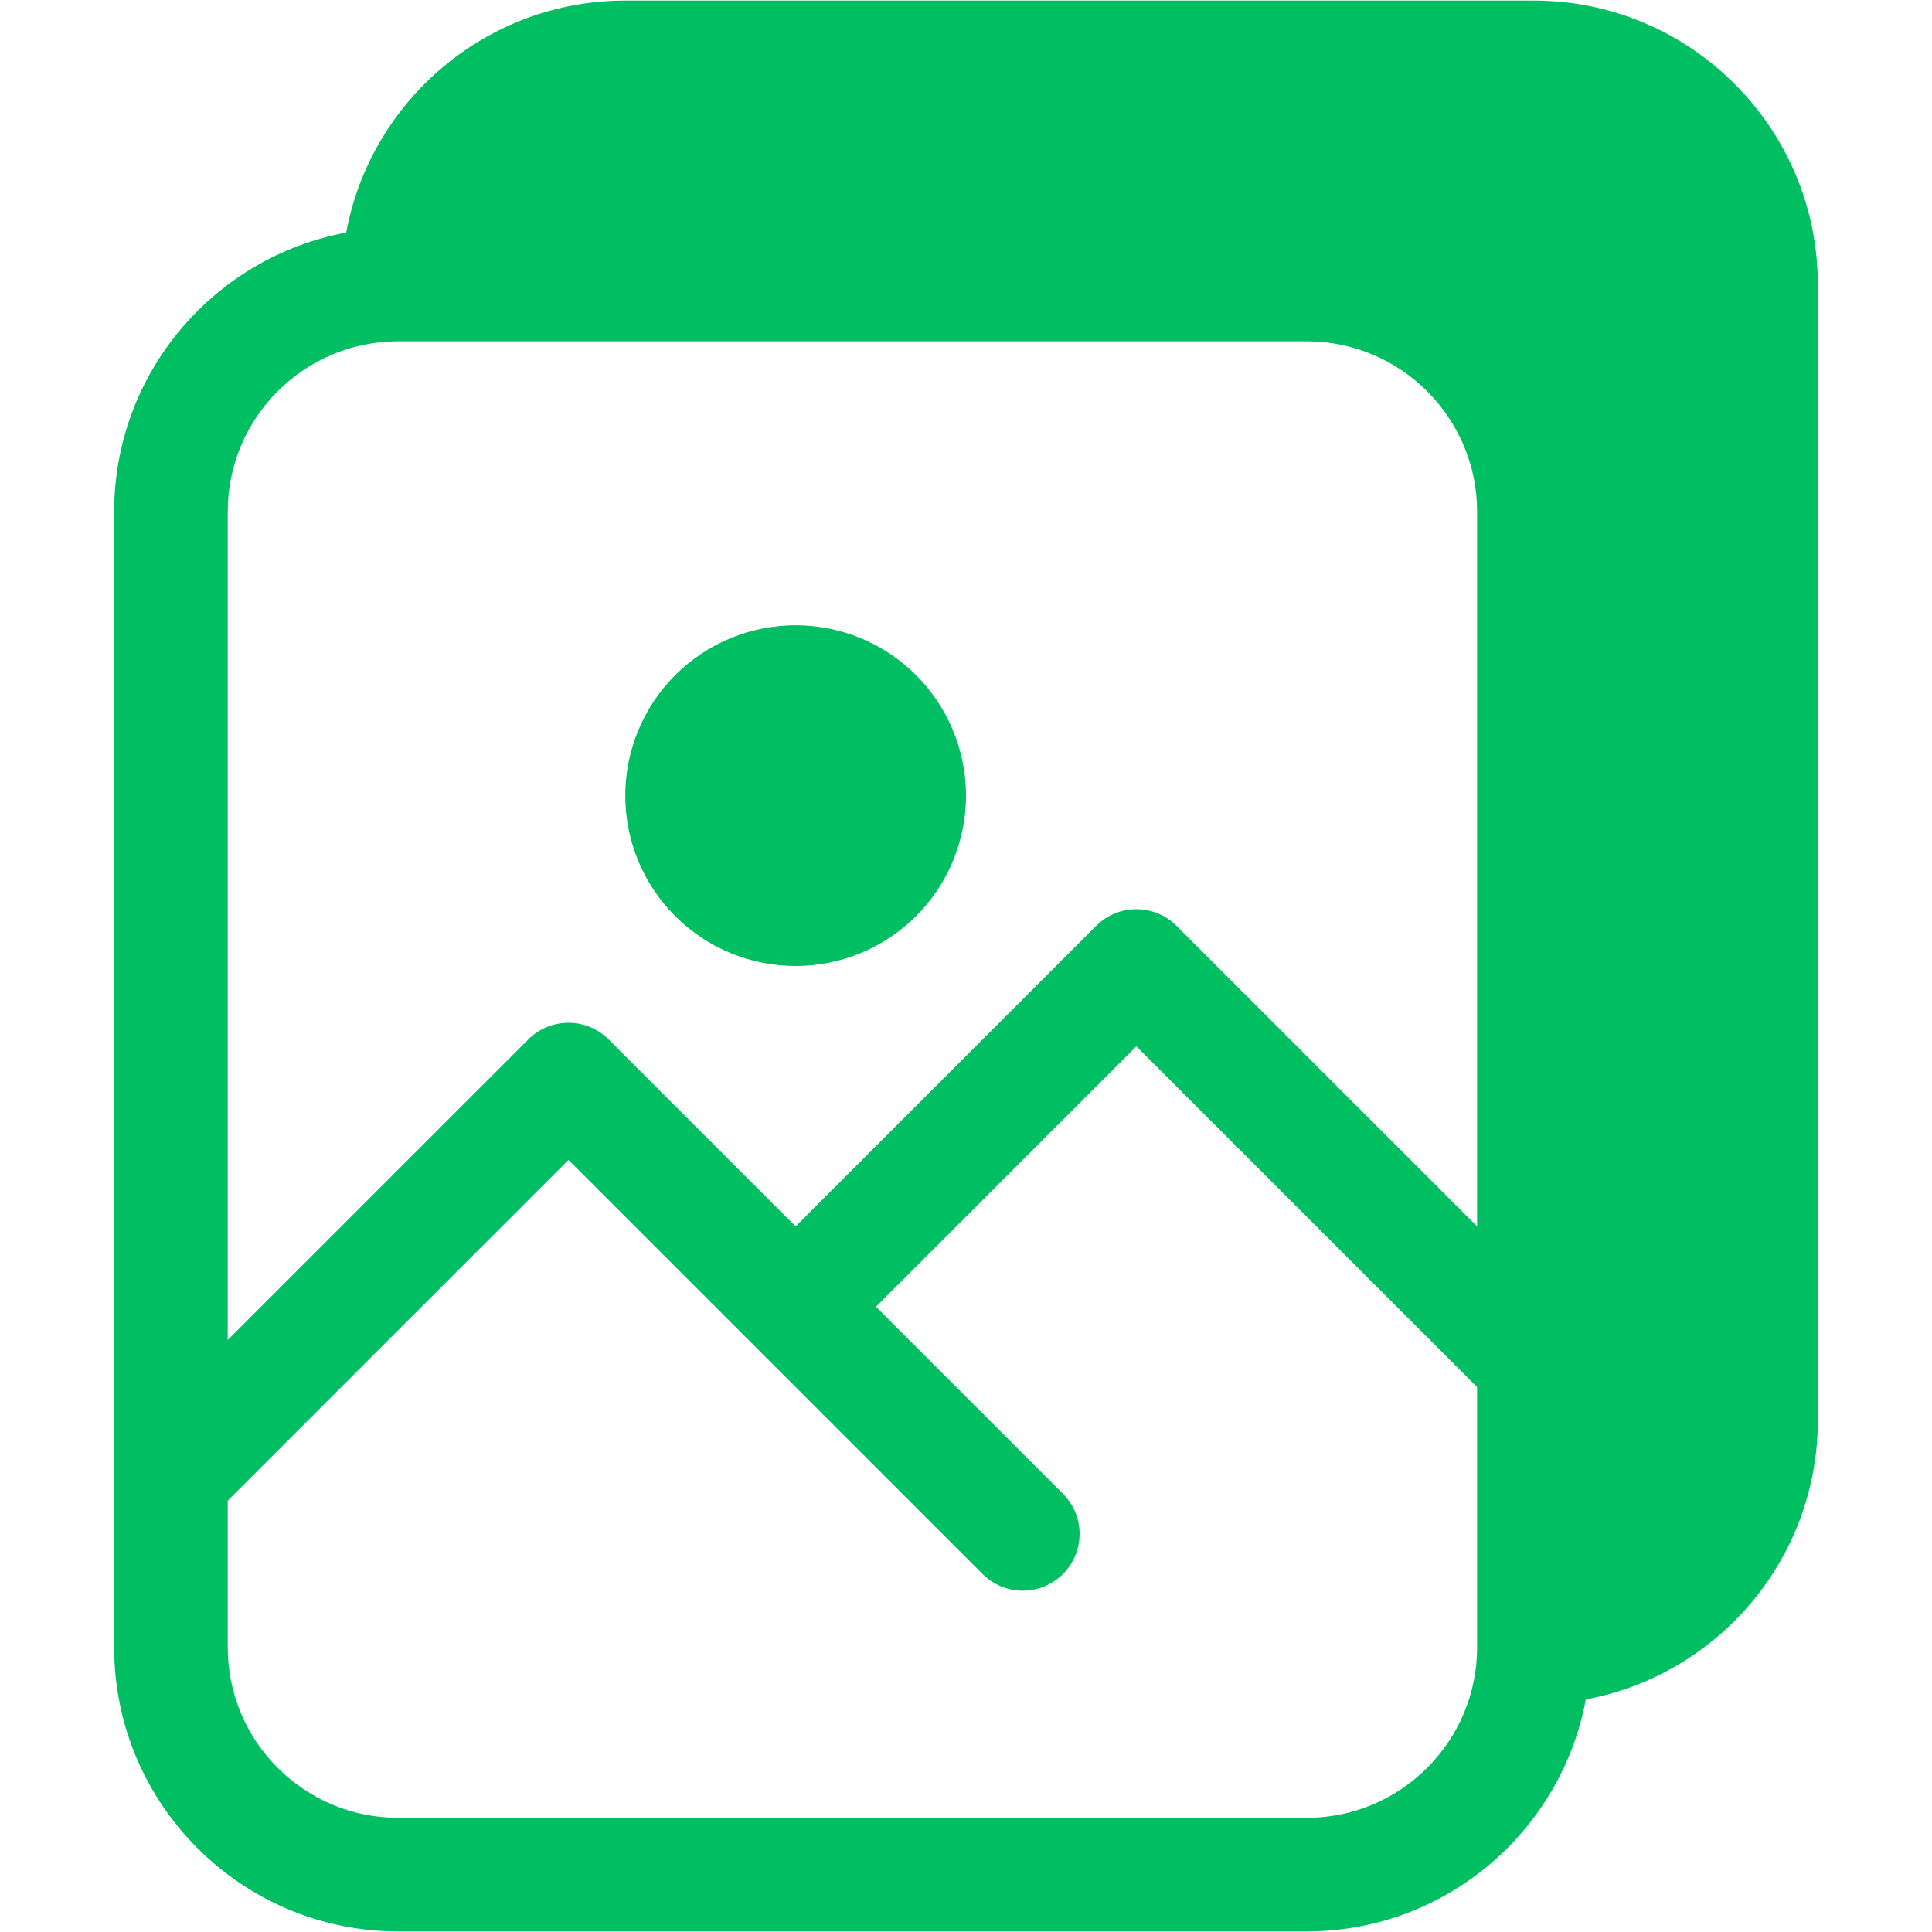
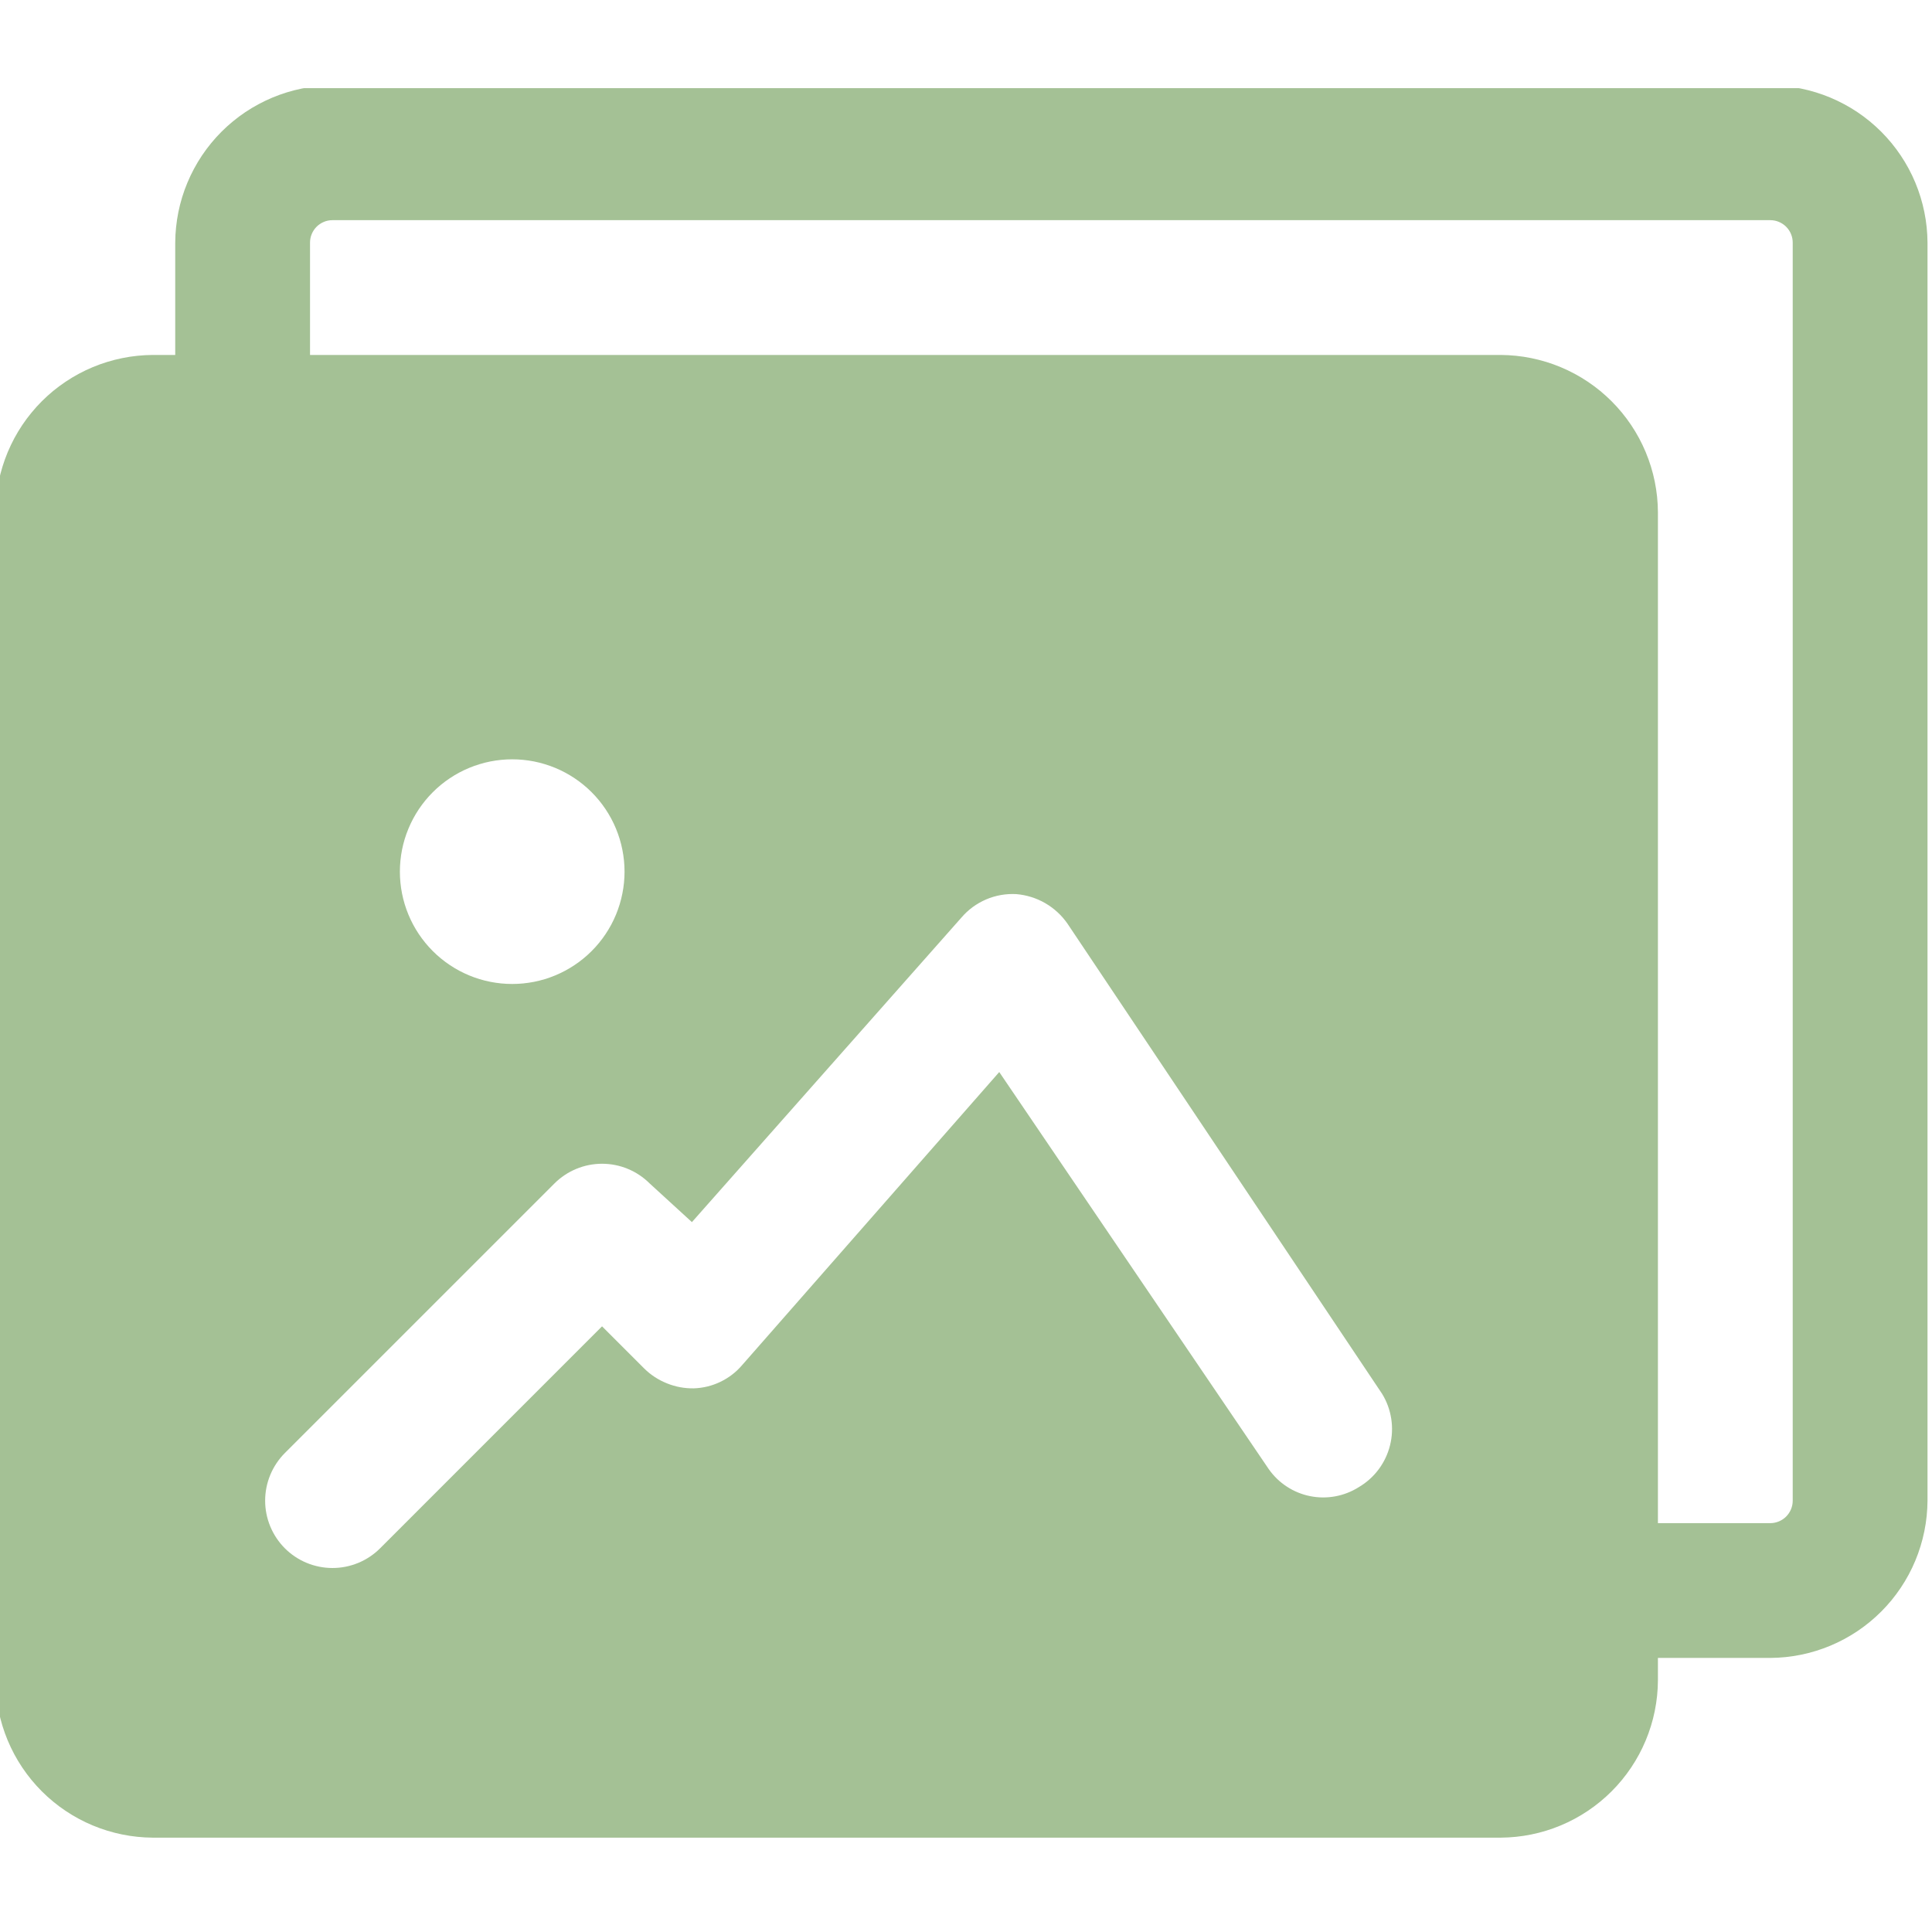
- <svg xmlns="http://www.w3.org/2000/svg" width="20" zoomAndPan="magnify" viewBox="0 0 375 375" height="20" preserveAspectRatio="xMidYMid meet" version="1.0">
+ <svg xmlns="http://www.w3.org/2000/svg" width="24" zoomAndPan="magnify" viewBox="0 0 375 375" height="24" preserveAspectRatio="xMidYMid meet" version="1.0">
  <defs>
-     <clipPath id="28803e2346">
-       <path d="M 22.16 0 L 352.91 0 L 352.91 375 L 22.16 375 Z M 22.16 0 " clip-rule="nonzero" />
+     <clipPath id="7d73b8f942">
+       <path d="M 34 17.109 L 375 17.109 L 375 322 L 34 322 Z M 34 17.109 " clip-rule="nonzero" />
    </clipPath>
  </defs>
-   <g clip-path="url(#28803e2346)">
-     <path fill="#00bf63" d="M 297.727 0.113 L 121.363 0.113 C 94.418 0.113 71.941 19.555 67.191 45.145 C 41.602 49.898 22.16 72.375 22.16 99.32 C 22.16 116.898 22.16 309.559 22.16 319.773 C 22.16 350.16 46.883 374.887 77.273 374.887 L 253.637 374.887 C 280.582 374.887 303.055 355.445 307.809 329.855 C 333.398 325.102 352.84 302.625 352.84 275.68 L 352.84 55.227 C 352.84 24.84 328.113 0.113 297.727 0.113 Z M 286.703 319.773 C 286.703 338.004 271.867 352.84 253.637 352.84 L 77.273 352.84 C 59.039 352.84 44.203 338.004 44.203 319.773 L 44.203 291.27 L 110.34 225.133 L 190.727 305.52 C 195.035 309.824 202.012 309.824 206.316 305.52 C 210.621 301.219 210.621 294.238 206.316 289.934 L 170.02 253.637 L 220.566 203.09 L 286.703 269.223 Z M 286.703 238.047 L 228.359 179.707 C 224.059 175.402 217.078 175.402 212.773 179.707 L 154.43 238.047 L 118.133 201.75 C 113.832 197.445 106.852 197.445 102.547 201.75 L 44.203 260.094 L 44.203 99.32 C 44.203 81.086 59.039 66.25 77.273 66.25 L 253.637 66.25 C 271.867 66.25 286.703 81.086 286.703 99.32 Z M 286.703 238.047 " fill-opacity="1" fill-rule="nonzero" />
+   <g clip-path="url(#7d73b8f942)">
+     <path fill="#a4c195" d="M 343.605 16.57 L 64.535 16.57 C 63.535 16.574 62.543 16.629 61.547 16.73 C 60.555 16.836 59.57 16.984 58.594 17.184 C 57.613 17.383 56.648 17.629 55.695 17.922 C 54.738 18.215 53.801 18.555 52.883 18.938 C 51.961 19.324 51.059 19.754 50.18 20.227 C 49.301 20.695 48.445 21.211 47.617 21.766 C 46.789 22.324 45.988 22.918 45.219 23.551 C 44.445 24.184 43.707 24.855 43.004 25.559 C 42.297 26.266 41.625 27.004 40.992 27.777 C 40.359 28.547 39.766 29.348 39.207 30.176 C 38.652 31.004 38.141 31.859 37.668 32.738 C 37.195 33.617 36.766 34.52 36.383 35.438 C 35.996 36.359 35.656 37.297 35.363 38.25 C 35.07 39.207 34.824 40.172 34.625 41.148 C 34.43 42.129 34.277 43.113 34.176 44.105 C 34.07 45.098 34.016 46.094 34.012 47.094 L 34.012 86.336 L 60.176 86.336 L 60.176 47.094 C 60.176 46.809 60.203 46.523 60.258 46.242 C 60.312 45.961 60.398 45.688 60.508 45.426 C 60.617 45.16 60.75 44.91 60.91 44.672 C 61.066 44.434 61.25 44.211 61.453 44.008 C 61.652 43.809 61.875 43.625 62.113 43.469 C 62.352 43.309 62.602 43.176 62.867 43.066 C 63.129 42.953 63.402 42.871 63.684 42.816 C 63.965 42.762 64.25 42.734 64.535 42.734 L 343.605 42.734 C 343.891 42.734 344.176 42.762 344.457 42.816 C 344.734 42.871 345.008 42.953 345.273 43.066 C 345.539 43.176 345.789 43.309 346.027 43.469 C 346.266 43.625 346.484 43.809 346.688 44.008 C 346.891 44.211 347.07 44.434 347.23 44.672 C 347.391 44.91 347.523 45.16 347.633 45.426 C 347.742 45.688 347.824 45.961 347.883 46.242 C 347.938 46.523 347.965 46.809 347.965 47.094 L 347.965 291.277 C 347.965 291.566 347.938 291.848 347.883 292.129 C 347.824 292.41 347.742 292.684 347.633 292.949 C 347.523 293.211 347.391 293.465 347.23 293.703 C 347.07 293.941 346.891 294.16 346.688 294.363 C 346.484 294.566 346.266 294.746 346.027 294.906 C 345.789 295.062 345.539 295.199 345.273 295.309 C 345.008 295.418 344.734 295.5 344.457 295.555 C 344.176 295.613 343.891 295.641 343.605 295.641 L 304.359 295.641 L 304.359 321.801 L 343.605 321.801 C 344.602 321.797 345.598 321.742 346.59 321.641 C 347.582 321.535 348.57 321.387 349.547 321.188 C 350.527 320.988 351.492 320.742 352.445 320.449 C 353.398 320.156 354.336 319.816 355.258 319.434 C 356.18 319.047 357.078 318.621 357.957 318.148 C 358.84 317.676 359.691 317.16 360.523 316.605 C 361.352 316.051 362.152 315.453 362.922 314.82 C 363.691 314.188 364.43 313.516 365.137 312.812 C 365.844 312.105 366.512 311.367 367.148 310.598 C 367.781 309.824 368.375 309.023 368.93 308.195 C 369.488 307.367 370 306.512 370.473 305.633 C 370.945 304.754 371.375 303.855 371.758 302.934 C 372.145 302.012 372.48 301.074 372.773 300.121 C 373.066 299.168 373.312 298.199 373.512 297.223 C 373.711 296.242 373.863 295.258 373.965 294.266 C 374.066 293.273 374.121 292.277 374.129 291.277 L 374.129 47.094 C 374.121 46.094 374.066 45.098 373.965 44.105 C 373.863 43.113 373.711 42.129 373.512 41.148 C 373.312 40.172 373.066 39.207 372.773 38.25 C 372.48 37.297 372.145 36.359 371.758 35.438 C 371.375 34.52 370.945 33.617 370.473 32.738 C 370 31.859 369.488 31.004 368.93 30.176 C 368.375 29.348 367.781 28.547 367.148 27.777 C 366.512 27.004 365.844 26.266 365.137 25.559 C 364.43 24.855 363.691 24.184 362.922 23.551 C 362.152 22.918 361.352 22.324 360.523 21.766 C 359.691 21.211 358.84 20.695 357.957 20.227 C 357.078 19.754 356.18 19.324 355.258 18.938 C 354.336 18.555 353.398 18.215 352.445 17.922 C 351.492 17.629 350.527 17.383 349.547 17.184 C 348.57 16.984 347.582 16.836 346.59 16.73 C 345.598 16.629 344.602 16.574 343.605 16.57 Z M 343.605 16.57 " fill-opacity="1" fill-rule="nonzero" />
  </g>
-   <path fill="#00bf63" d="M 187.5 154.434 C 187.5 155.516 187.445 156.594 187.34 157.672 C 187.234 158.75 187.074 159.82 186.863 160.883 C 186.652 161.945 186.391 162.996 186.074 164.031 C 185.762 165.066 185.395 166.086 184.98 167.086 C 184.566 168.086 184.105 169.066 183.594 170.02 C 183.082 170.977 182.527 171.902 181.926 172.805 C 181.324 173.703 180.68 174.574 179.992 175.41 C 179.305 176.246 178.578 177.047 177.812 177.816 C 177.047 178.582 176.246 179.309 175.41 179.992 C 174.57 180.68 173.703 181.324 172.801 181.926 C 171.902 182.527 170.973 183.086 170.02 183.594 C 169.062 184.105 168.086 184.57 167.086 184.984 C 166.086 185.398 165.066 185.762 164.031 186.074 C 162.992 186.391 161.945 186.652 160.883 186.863 C 159.82 187.074 158.75 187.234 157.672 187.34 C 156.594 187.445 155.516 187.5 154.43 187.5 C 153.348 187.5 152.266 187.445 151.191 187.34 C 150.113 187.234 149.043 187.074 147.98 186.863 C 146.918 186.652 145.867 186.391 144.832 186.074 C 143.797 185.762 142.777 185.398 141.777 184.984 C 140.777 184.57 139.797 184.105 138.844 183.594 C 137.887 183.086 136.961 182.527 136.059 181.926 C 135.16 181.324 134.289 180.68 133.453 179.992 C 132.617 179.309 131.812 178.582 131.047 177.816 C 130.281 177.047 129.555 176.246 128.867 175.41 C 128.184 174.574 127.539 173.703 126.938 172.805 C 126.336 171.902 125.777 170.977 125.27 170.02 C 124.758 169.066 124.293 168.086 123.879 167.086 C 123.465 166.086 123.102 165.066 122.785 164.031 C 122.473 162.996 122.211 161.945 122 160.883 C 121.785 159.82 121.629 158.75 121.523 157.672 C 121.418 156.594 121.363 155.516 121.363 154.434 C 121.363 153.348 121.418 152.27 121.523 151.191 C 121.629 150.113 121.785 149.043 122 147.98 C 122.211 146.918 122.473 145.871 122.785 144.832 C 123.102 143.797 123.465 142.777 123.879 141.777 C 124.293 140.777 124.758 139.801 125.27 138.844 C 125.777 137.891 126.336 136.961 126.938 136.059 C 127.539 135.16 128.184 134.293 128.867 133.453 C 129.555 132.617 130.281 131.816 131.047 131.051 C 131.812 130.285 132.617 129.559 133.453 128.871 C 134.289 128.184 135.16 127.539 136.059 126.938 C 136.961 126.336 137.887 125.777 138.844 125.27 C 139.797 124.758 140.777 124.297 141.777 123.883 C 142.777 123.465 143.797 123.102 144.832 122.789 C 145.867 122.473 146.918 122.211 147.98 122 C 149.043 121.789 150.113 121.629 151.191 121.523 C 152.266 121.418 153.348 121.363 154.43 121.363 C 155.516 121.363 156.594 121.418 157.672 121.523 C 158.75 121.629 159.82 121.789 160.883 122 C 161.945 122.211 162.992 122.473 164.031 122.789 C 165.066 123.102 166.086 123.465 167.086 123.883 C 168.086 124.297 169.062 124.758 170.02 125.27 C 170.973 125.777 171.902 126.336 172.801 126.938 C 173.703 127.539 174.57 128.184 175.41 128.871 C 176.246 129.559 177.047 130.285 177.812 131.051 C 178.578 131.816 179.305 132.617 179.992 133.453 C 180.68 134.293 181.324 135.16 181.926 136.059 C 182.527 136.961 183.082 137.891 183.594 138.844 C 184.105 139.801 184.566 140.777 184.98 141.777 C 185.395 142.777 185.762 143.797 186.074 144.832 C 186.391 145.871 186.652 146.918 186.863 147.98 C 187.074 149.043 187.234 150.113 187.34 151.191 C 187.445 152.27 187.5 153.348 187.5 154.434 Z M 187.5 154.434 " fill-opacity="1" fill-rule="nonzero" />
+   <path fill="#a4c195" d="M 291.277 68.895 L 29.652 68.895 C 28.652 68.902 27.656 68.957 26.664 69.059 C 25.672 69.16 24.688 69.312 23.707 69.512 C 22.73 69.711 21.766 69.957 20.809 70.25 C 19.855 70.543 18.918 70.879 17.996 71.266 C 17.078 71.648 16.176 72.078 15.297 72.551 C 14.418 73.023 13.562 73.535 12.734 74.094 C 11.906 74.648 11.105 75.242 10.332 75.875 C 9.562 76.512 8.824 77.18 8.117 77.887 C 7.414 78.59 6.742 79.332 6.109 80.102 C 5.477 80.871 4.879 81.672 4.324 82.5 C 3.77 83.332 3.254 84.184 2.781 85.062 C 2.312 85.945 1.883 86.844 1.496 87.766 C 1.113 88.688 0.773 89.625 0.48 90.578 C 0.188 91.531 -0.059 92.496 -0.258 93.477 C -0.457 94.453 -0.605 95.438 -0.711 96.434 C -0.812 97.426 -0.867 98.422 -0.871 99.418 L -0.871 326.164 C -0.867 327.16 -0.812 328.156 -0.711 329.148 C -0.605 330.141 -0.457 331.129 -0.258 332.105 C -0.059 333.082 0.188 334.051 0.48 335.004 C 0.773 335.957 1.113 336.895 1.496 337.816 C 1.883 338.738 2.312 339.637 2.781 340.516 C 3.254 341.395 3.77 342.25 4.324 343.078 C 4.879 343.91 5.477 344.707 6.109 345.48 C 6.742 346.25 7.414 346.988 8.117 347.695 C 8.824 348.402 9.562 349.07 10.332 349.703 C 11.105 350.34 11.906 350.934 12.734 351.488 C 13.562 352.043 14.418 352.559 15.297 353.031 C 16.176 353.504 17.078 353.934 17.996 354.316 C 18.918 354.699 19.855 355.039 20.809 355.332 C 21.766 355.625 22.73 355.871 23.707 356.07 C 24.688 356.27 25.672 356.422 26.664 356.523 C 27.656 356.625 28.652 356.68 29.652 356.688 L 291.277 356.688 C 292.277 356.68 293.273 356.625 294.266 356.523 C 295.258 356.422 296.242 356.27 297.223 356.07 C 298.199 355.871 299.168 355.625 300.121 355.332 C 301.074 355.039 302.012 354.699 302.934 354.316 C 303.855 353.934 304.754 353.504 305.633 353.031 C 306.512 352.559 307.367 352.043 308.195 351.488 C 309.023 350.934 309.824 350.34 310.598 349.703 C 311.367 349.07 312.105 348.402 312.812 347.695 C 313.516 346.988 314.188 346.25 314.82 345.48 C 315.453 344.707 316.051 343.91 316.605 343.078 C 317.16 342.25 317.676 341.395 318.148 340.516 C 318.621 339.637 319.047 338.738 319.434 337.816 C 319.816 336.895 320.156 335.957 320.449 335.004 C 320.742 334.051 320.988 333.082 321.188 332.105 C 321.387 331.129 321.535 330.141 321.641 329.148 C 321.742 328.156 321.797 327.16 321.801 326.164 L 321.801 99.418 C 321.797 98.422 321.742 97.426 321.641 96.434 C 321.535 95.438 321.387 94.453 321.188 93.477 C 320.988 92.496 320.742 91.531 320.449 90.578 C 320.156 89.625 319.816 88.688 319.434 87.766 C 319.047 86.844 318.621 85.945 318.148 85.062 C 317.676 84.184 317.16 83.332 316.605 82.5 C 316.051 81.672 315.453 80.871 314.82 80.102 C 314.188 79.332 313.516 78.59 312.812 77.887 C 312.105 77.18 311.367 76.512 310.598 75.875 C 309.824 75.242 309.023 74.648 308.195 74.094 C 307.367 73.535 306.512 73.023 305.633 72.551 C 304.754 72.078 303.855 71.648 302.934 71.266 C 302.012 70.879 301.074 70.543 300.121 70.25 C 299.168 69.957 298.199 69.711 297.223 69.512 C 296.242 69.312 295.258 69.16 294.266 69.059 C 293.273 68.957 292.277 68.902 291.277 68.895 Z M 99.418 147.383 C 100.133 147.383 100.844 147.418 101.555 147.488 C 102.266 147.559 102.973 147.664 103.672 147.801 C 104.371 147.941 105.062 148.113 105.746 148.324 C 106.43 148.531 107.102 148.77 107.762 149.043 C 108.422 149.316 109.066 149.621 109.695 149.957 C 110.324 150.293 110.938 150.66 111.531 151.059 C 112.125 151.453 112.699 151.879 113.25 152.332 C 113.801 152.785 114.332 153.266 114.836 153.77 C 115.34 154.273 115.82 154.805 116.273 155.355 C 116.727 155.906 117.148 156.48 117.547 157.074 C 117.941 157.668 118.309 158.277 118.648 158.91 C 118.984 159.539 119.289 160.184 119.562 160.844 C 119.836 161.504 120.074 162.176 120.281 162.855 C 120.488 163.539 120.664 164.23 120.801 164.934 C 120.941 165.633 121.047 166.34 121.117 167.051 C 121.188 167.758 121.223 168.473 121.223 169.188 C 121.223 169.898 121.188 170.613 121.117 171.324 C 121.047 172.035 120.941 172.738 120.801 173.438 C 120.664 174.141 120.488 174.832 120.281 175.516 C 120.074 176.199 119.836 176.871 119.562 177.531 C 119.289 178.188 118.984 178.832 118.648 179.465 C 118.309 180.094 117.941 180.703 117.547 181.297 C 117.148 181.891 116.727 182.465 116.273 183.016 C 115.82 183.57 115.34 184.098 114.836 184.602 C 114.332 185.109 113.801 185.586 113.25 186.039 C 112.699 186.492 112.125 186.918 111.531 187.312 C 110.938 187.711 110.324 188.078 109.695 188.414 C 109.066 188.75 108.422 189.055 107.762 189.328 C 107.102 189.602 106.43 189.844 105.746 190.051 C 105.062 190.258 104.371 190.43 103.672 190.57 C 102.973 190.707 102.266 190.812 101.555 190.883 C 100.844 190.953 100.133 190.988 99.418 190.988 C 98.703 190.988 97.992 190.953 97.281 190.883 C 96.57 190.812 95.867 190.707 95.164 190.57 C 94.465 190.43 93.773 190.258 93.09 190.051 C 92.406 189.844 91.734 189.602 91.074 189.328 C 90.414 189.055 89.77 188.75 89.141 188.414 C 88.512 188.078 87.898 187.711 87.305 187.312 C 86.711 186.918 86.141 186.492 85.586 186.039 C 85.035 185.586 84.508 185.109 84.004 184.602 C 83.496 184.098 83.02 183.57 82.566 183.016 C 82.113 182.465 81.688 181.891 81.289 181.297 C 80.895 180.703 80.527 180.094 80.191 179.465 C 79.855 178.832 79.551 178.188 79.277 177.531 C 79.004 176.871 78.762 176.199 78.555 175.516 C 78.348 174.832 78.176 174.141 78.035 173.438 C 77.895 172.738 77.793 172.035 77.723 171.324 C 77.652 170.613 77.617 169.898 77.617 169.188 C 77.617 168.473 77.652 167.758 77.723 167.051 C 77.793 166.34 77.895 165.633 78.035 164.934 C 78.176 164.23 78.348 163.539 78.555 162.855 C 78.762 162.176 79.004 161.504 79.277 160.844 C 79.551 160.184 79.855 159.539 80.191 158.91 C 80.527 158.277 80.895 157.668 81.289 157.074 C 81.688 156.48 82.113 155.906 82.566 155.355 C 83.02 154.805 83.496 154.273 84.004 153.77 C 84.508 153.266 85.035 152.785 85.586 152.332 C 86.141 151.879 86.711 151.453 87.305 151.059 C 87.898 150.66 88.512 150.293 89.141 149.957 C 89.77 149.621 90.414 149.316 91.074 149.043 C 91.734 148.77 92.406 148.531 93.09 148.324 C 93.773 148.113 94.465 147.941 95.164 147.801 C 95.867 147.664 96.57 147.559 97.281 147.488 C 97.992 147.418 98.703 147.383 99.418 147.383 Z M 263.723 288.664 C 263.027 289.102 262.297 289.469 261.535 289.766 C 260.77 290.066 259.984 290.289 259.18 290.438 C 258.371 290.586 257.559 290.66 256.738 290.652 C 255.918 290.648 255.105 290.562 254.305 290.402 C 253.5 290.242 252.719 290.008 251.957 289.695 C 251.199 289.387 250.477 289.008 249.789 288.559 C 249.102 288.113 248.461 287.605 247.871 287.035 C 247.281 286.465 246.75 285.844 246.277 285.176 L 193.953 208.082 L 144.07 264.941 C 142.891 266.328 141.48 267.414 139.84 268.207 C 138.199 268.996 136.469 269.418 134.652 269.477 C 132.859 269.504 131.133 269.184 129.473 268.516 C 127.809 267.852 126.336 266.895 125.059 265.641 L 116.859 257.441 L 73.777 300.523 C 73.172 301.129 72.512 301.672 71.797 302.148 C 71.082 302.625 70.332 303.027 69.539 303.355 C 68.742 303.684 67.926 303.93 67.086 304.098 C 66.242 304.266 65.395 304.348 64.535 304.348 C 63.676 304.348 62.828 304.266 61.984 304.098 C 61.145 303.93 60.324 303.684 59.531 303.355 C 58.738 303.027 57.984 302.625 57.273 302.148 C 56.559 301.672 55.898 301.129 55.289 300.523 C 54.684 299.914 54.145 299.254 53.668 298.543 C 53.191 297.828 52.789 297.074 52.461 296.281 C 52.133 295.488 51.883 294.672 51.715 293.828 C 51.547 292.988 51.465 292.137 51.465 291.277 C 51.465 290.422 51.547 289.57 51.715 288.73 C 51.883 287.887 52.133 287.07 52.461 286.277 C 52.789 285.484 53.191 284.73 53.668 284.016 C 54.145 283.301 54.684 282.641 55.289 282.035 L 107.617 229.711 C 108.223 229.102 108.883 228.562 109.598 228.086 C 110.312 227.609 111.066 227.207 111.859 226.879 C 112.652 226.551 113.469 226.301 114.309 226.133 C 115.152 225.969 116.004 225.883 116.859 225.883 C 117.719 225.883 118.57 225.969 119.41 226.133 C 120.254 226.301 121.07 226.551 121.863 226.879 C 122.656 227.207 123.41 227.609 124.121 228.086 C 124.836 228.562 125.496 229.102 126.105 229.711 L 134.301 237.211 L 186.629 178.082 C 187.281 177.32 188.012 176.645 188.82 176.051 C 189.633 175.461 190.496 174.969 191.418 174.574 C 192.34 174.18 193.297 173.898 194.285 173.723 C 195.273 173.551 196.266 173.492 197.266 173.547 C 198.258 173.629 199.227 173.82 200.172 174.117 C 201.121 174.414 202.023 174.809 202.887 175.309 C 203.746 175.805 204.539 176.391 205.27 177.066 C 206 177.738 206.645 178.484 207.211 179.301 L 268.254 270.523 C 268.711 271.266 269.09 272.043 269.391 272.863 C 269.691 273.68 269.906 274.52 270.039 275.379 C 270.172 276.238 270.219 277.105 270.18 277.973 C 270.141 278.844 270.012 279.703 269.801 280.547 C 269.59 281.391 269.297 282.207 268.926 282.992 C 268.551 283.781 268.102 284.52 267.582 285.219 C 267.059 285.914 266.473 286.555 265.824 287.133 C 265.172 287.715 264.473 288.223 263.723 288.664 Z M 263.723 288.664 " fill-opacity="1" fill-rule="nonzero" />
</svg>
